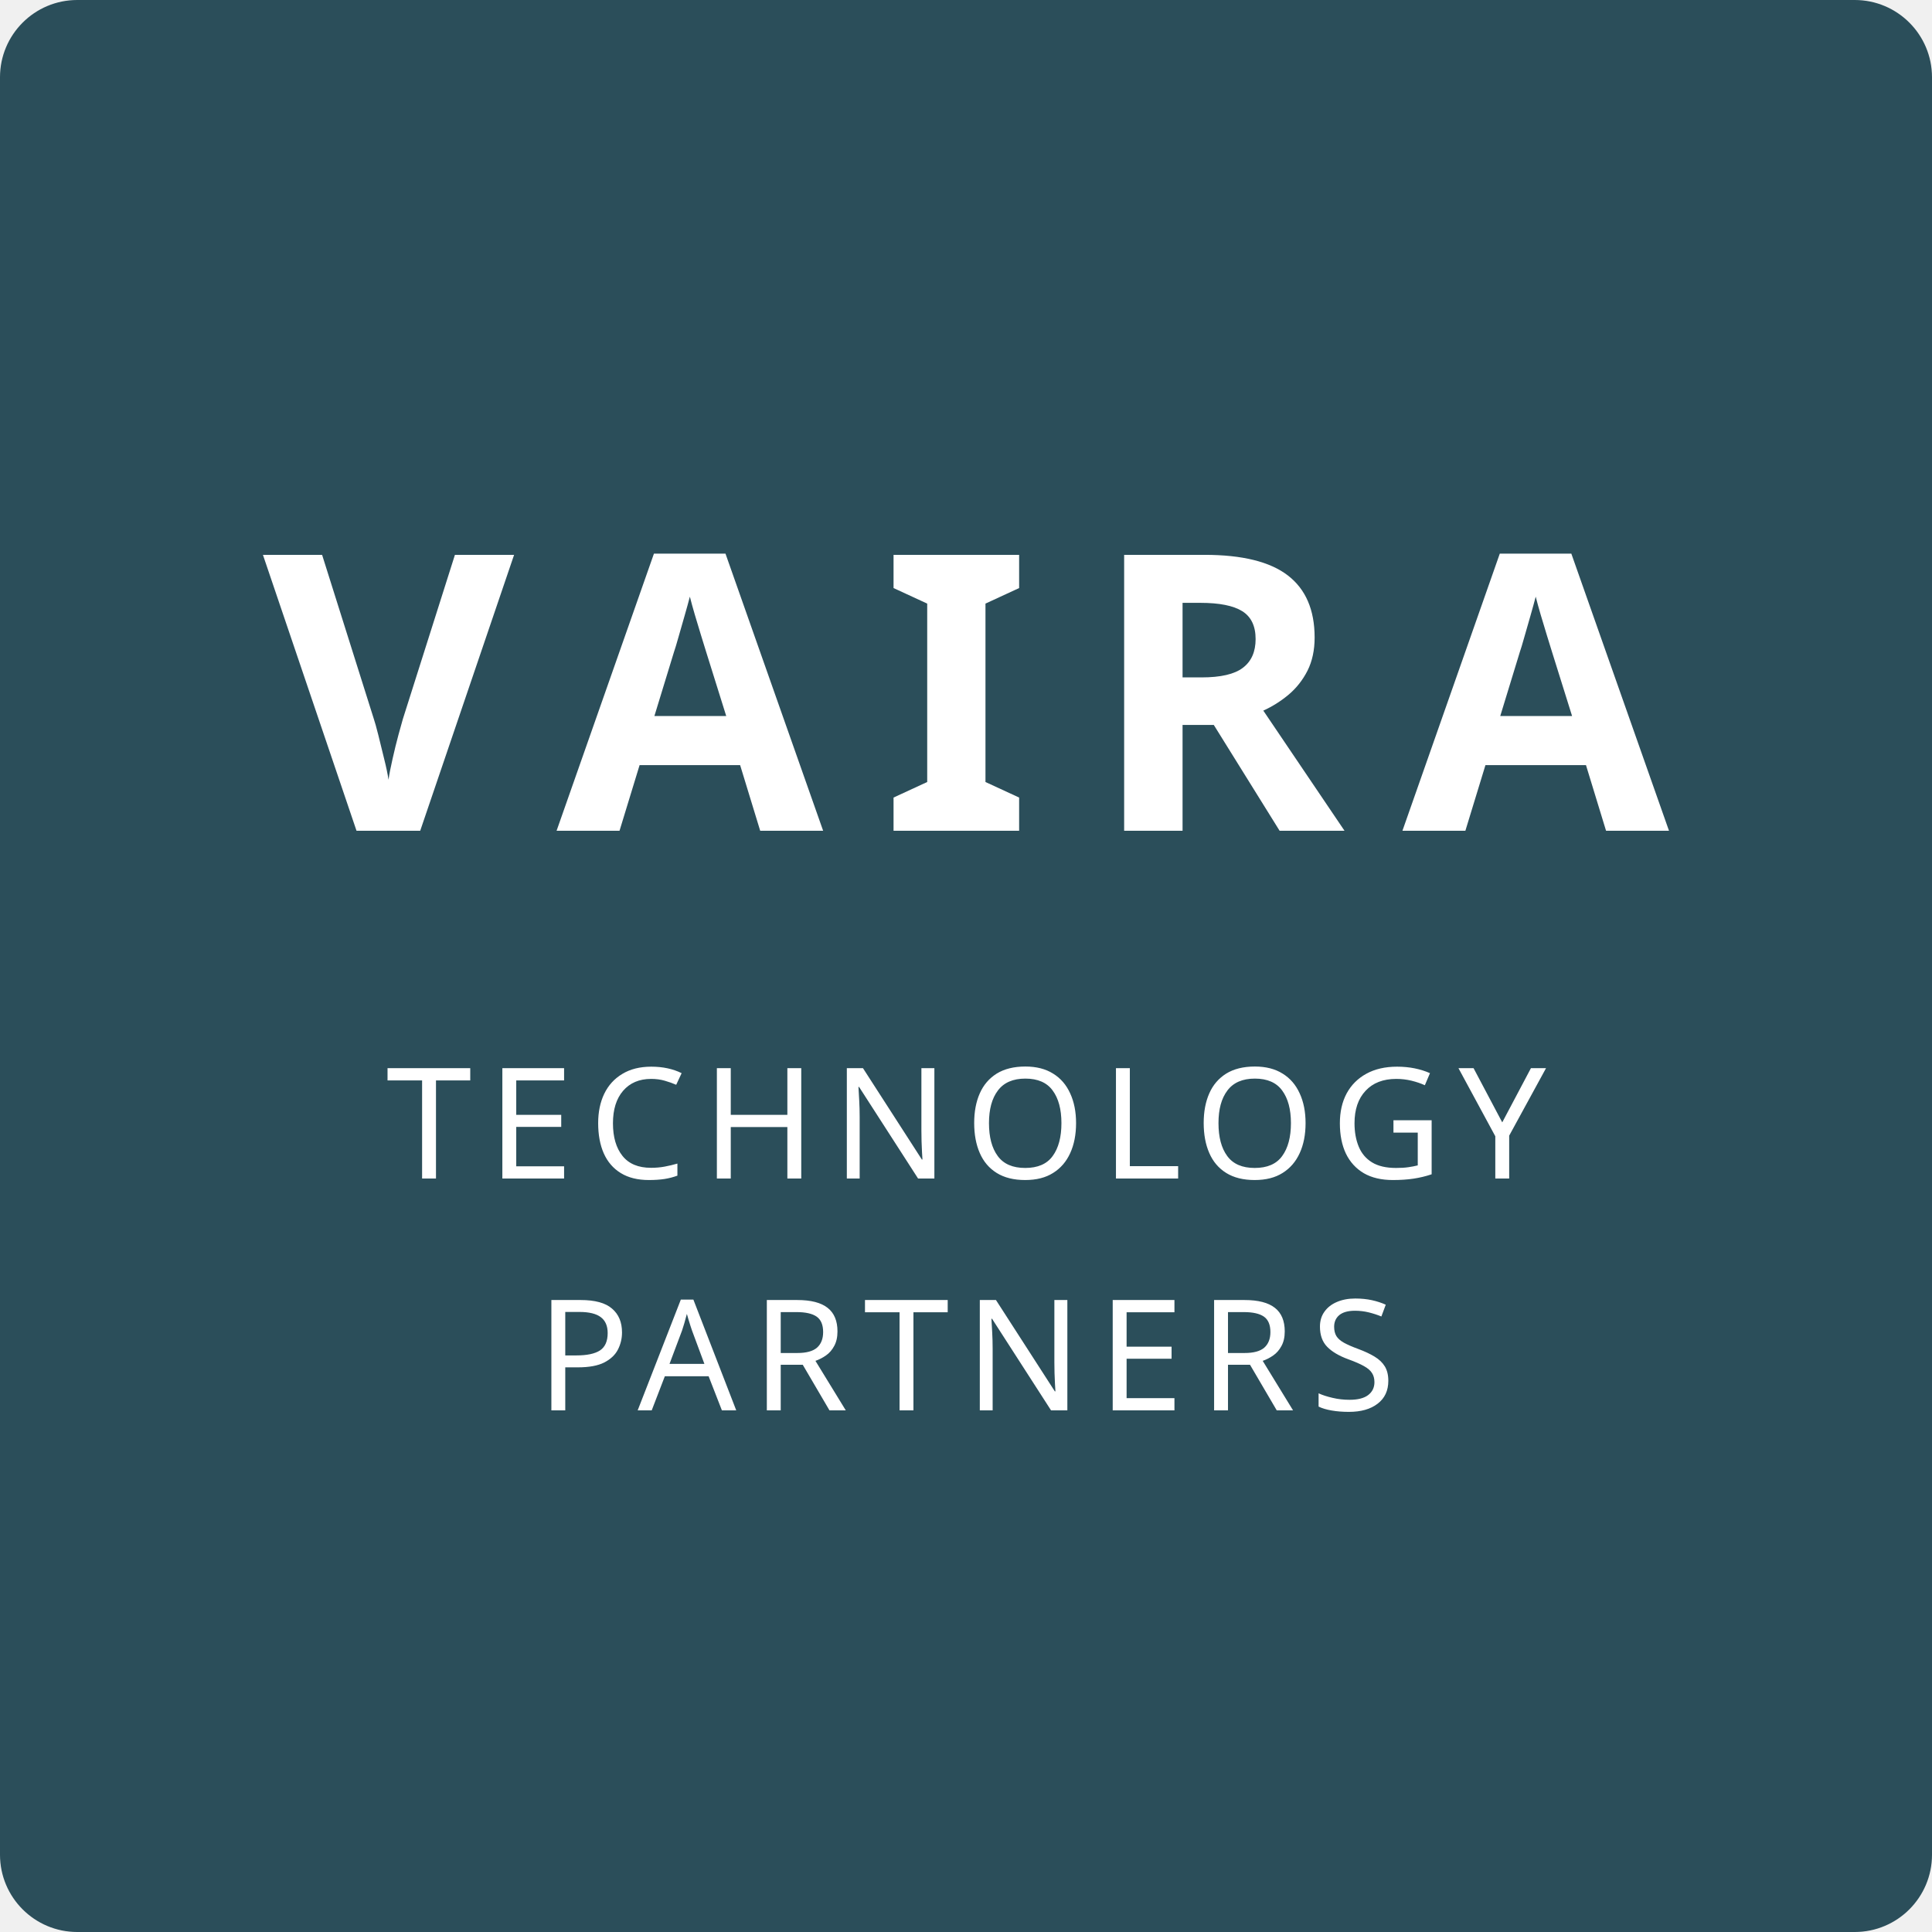
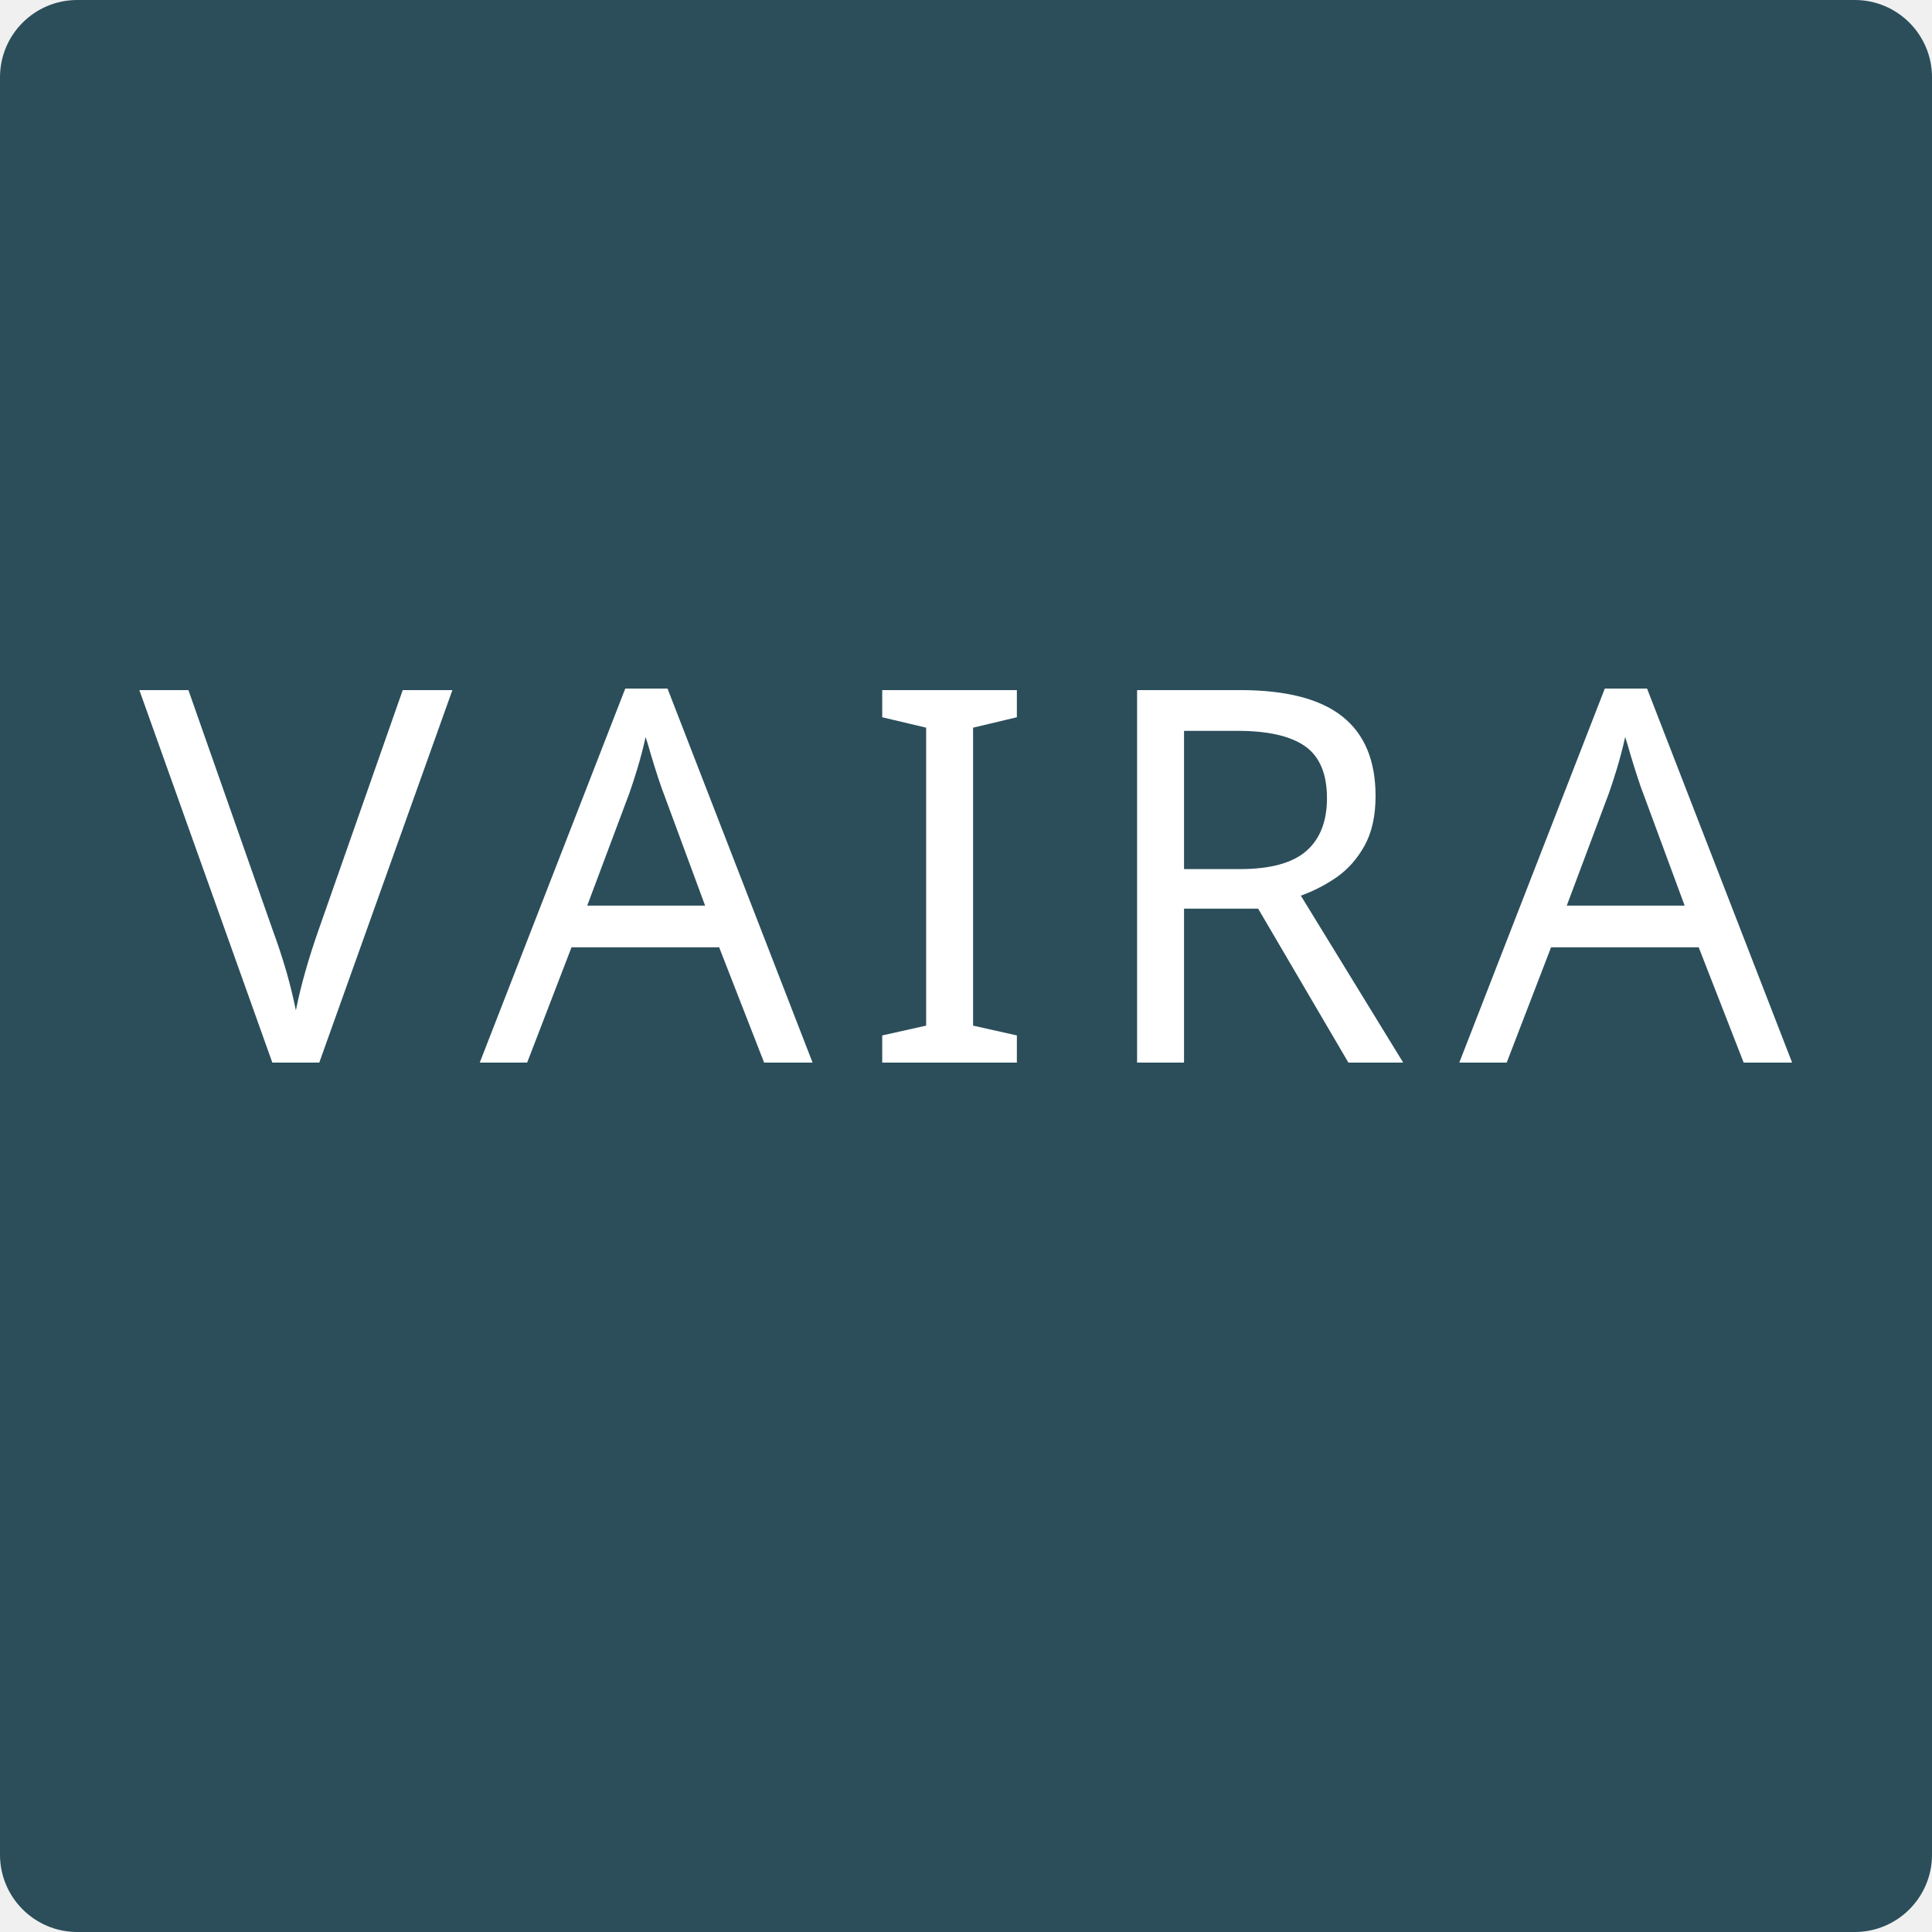
<svg xmlns="http://www.w3.org/2000/svg" width="200mm" height="200mm" viewBox="0 0 200 200">
  <rect width="200" height="200" rx="8" ry="8" fill="#2b4e5a" />
-   <text x="100" y="86" font-family="Public Sans" font-size="40" font-weight="700" letter-spacing="6" text-anchor="middle" fill="#ffffff">
+   <text x="100" y="110" font-family="Public Sans" font-size="54" letter-spacing="5" text-anchor="middle" fill="#ffffff">
    VAIRA
  </text>
-   <text x="100" y="122" font-family="Public Sans" font-size="16" font-weight="500" letter-spacing="1.6" text-anchor="middle" fill="#ffffff">
-     TECHNOLOGY
-   </text>
-   <text x="100" y="146" font-family="Public Sans" font-size="16" font-weight="500" letter-spacing="1.6" text-anchor="middle" fill="#ffffff">
-     PARTNERS
-   </text>
</svg>
